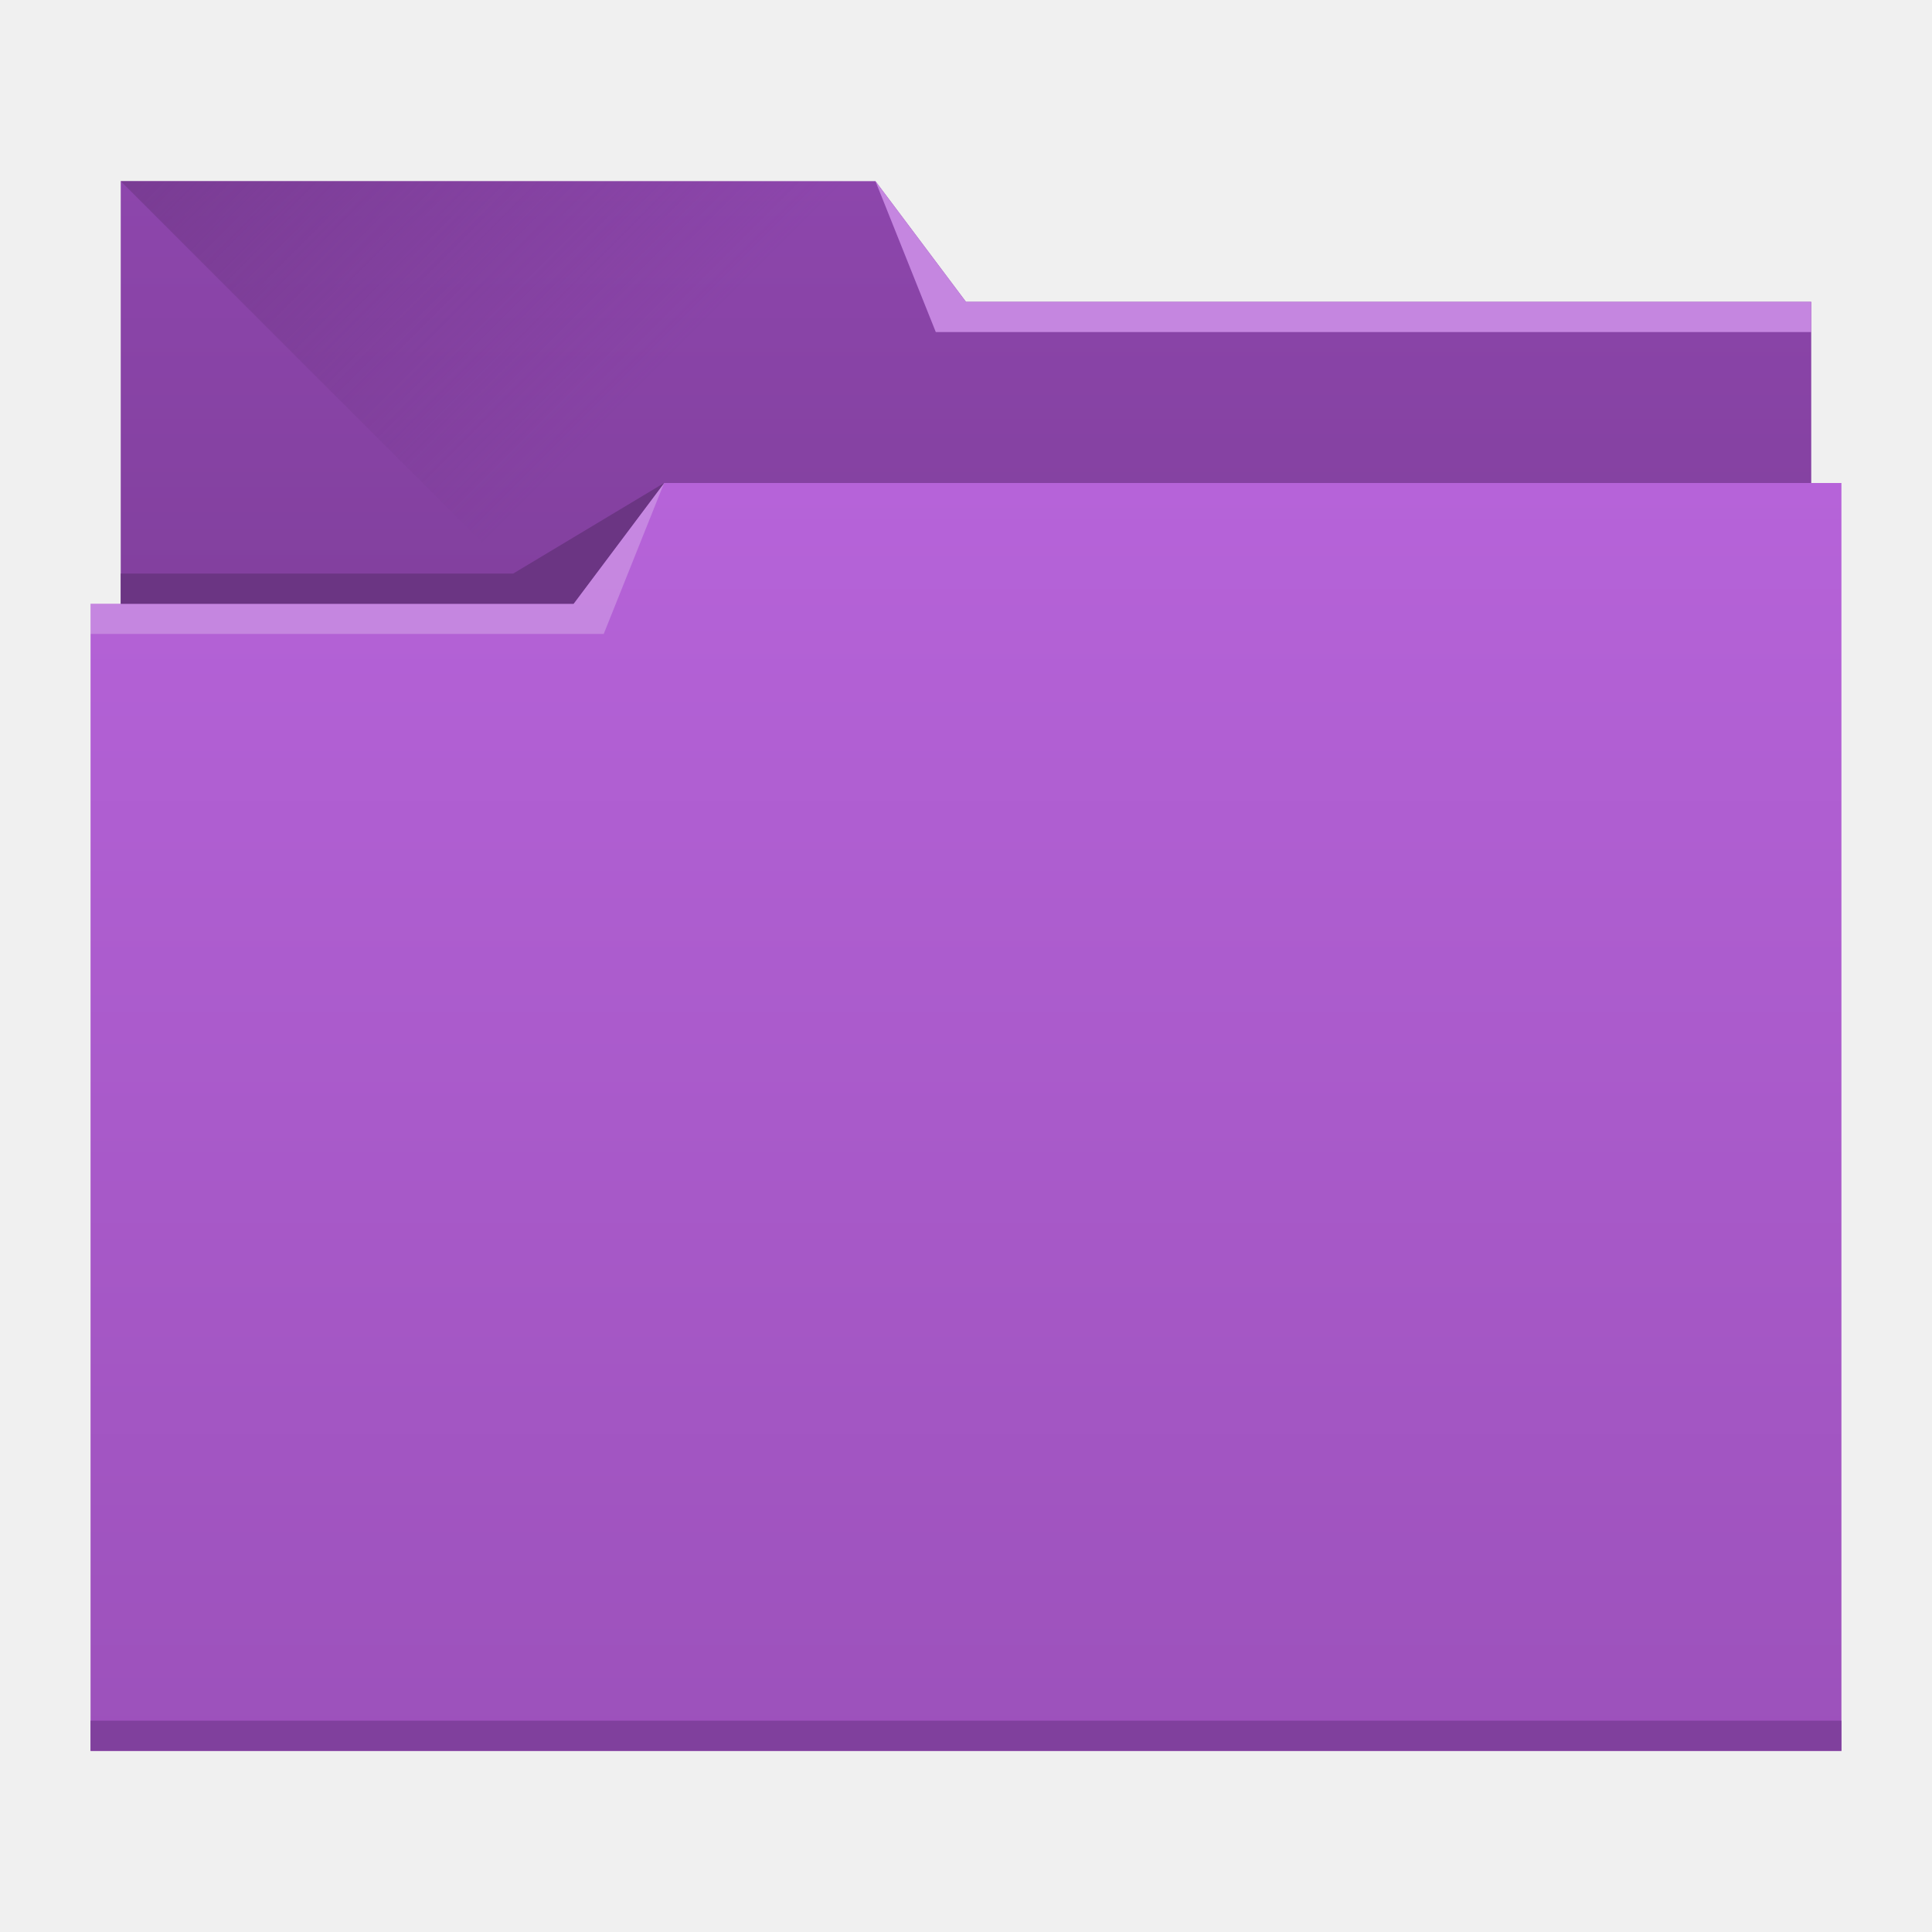
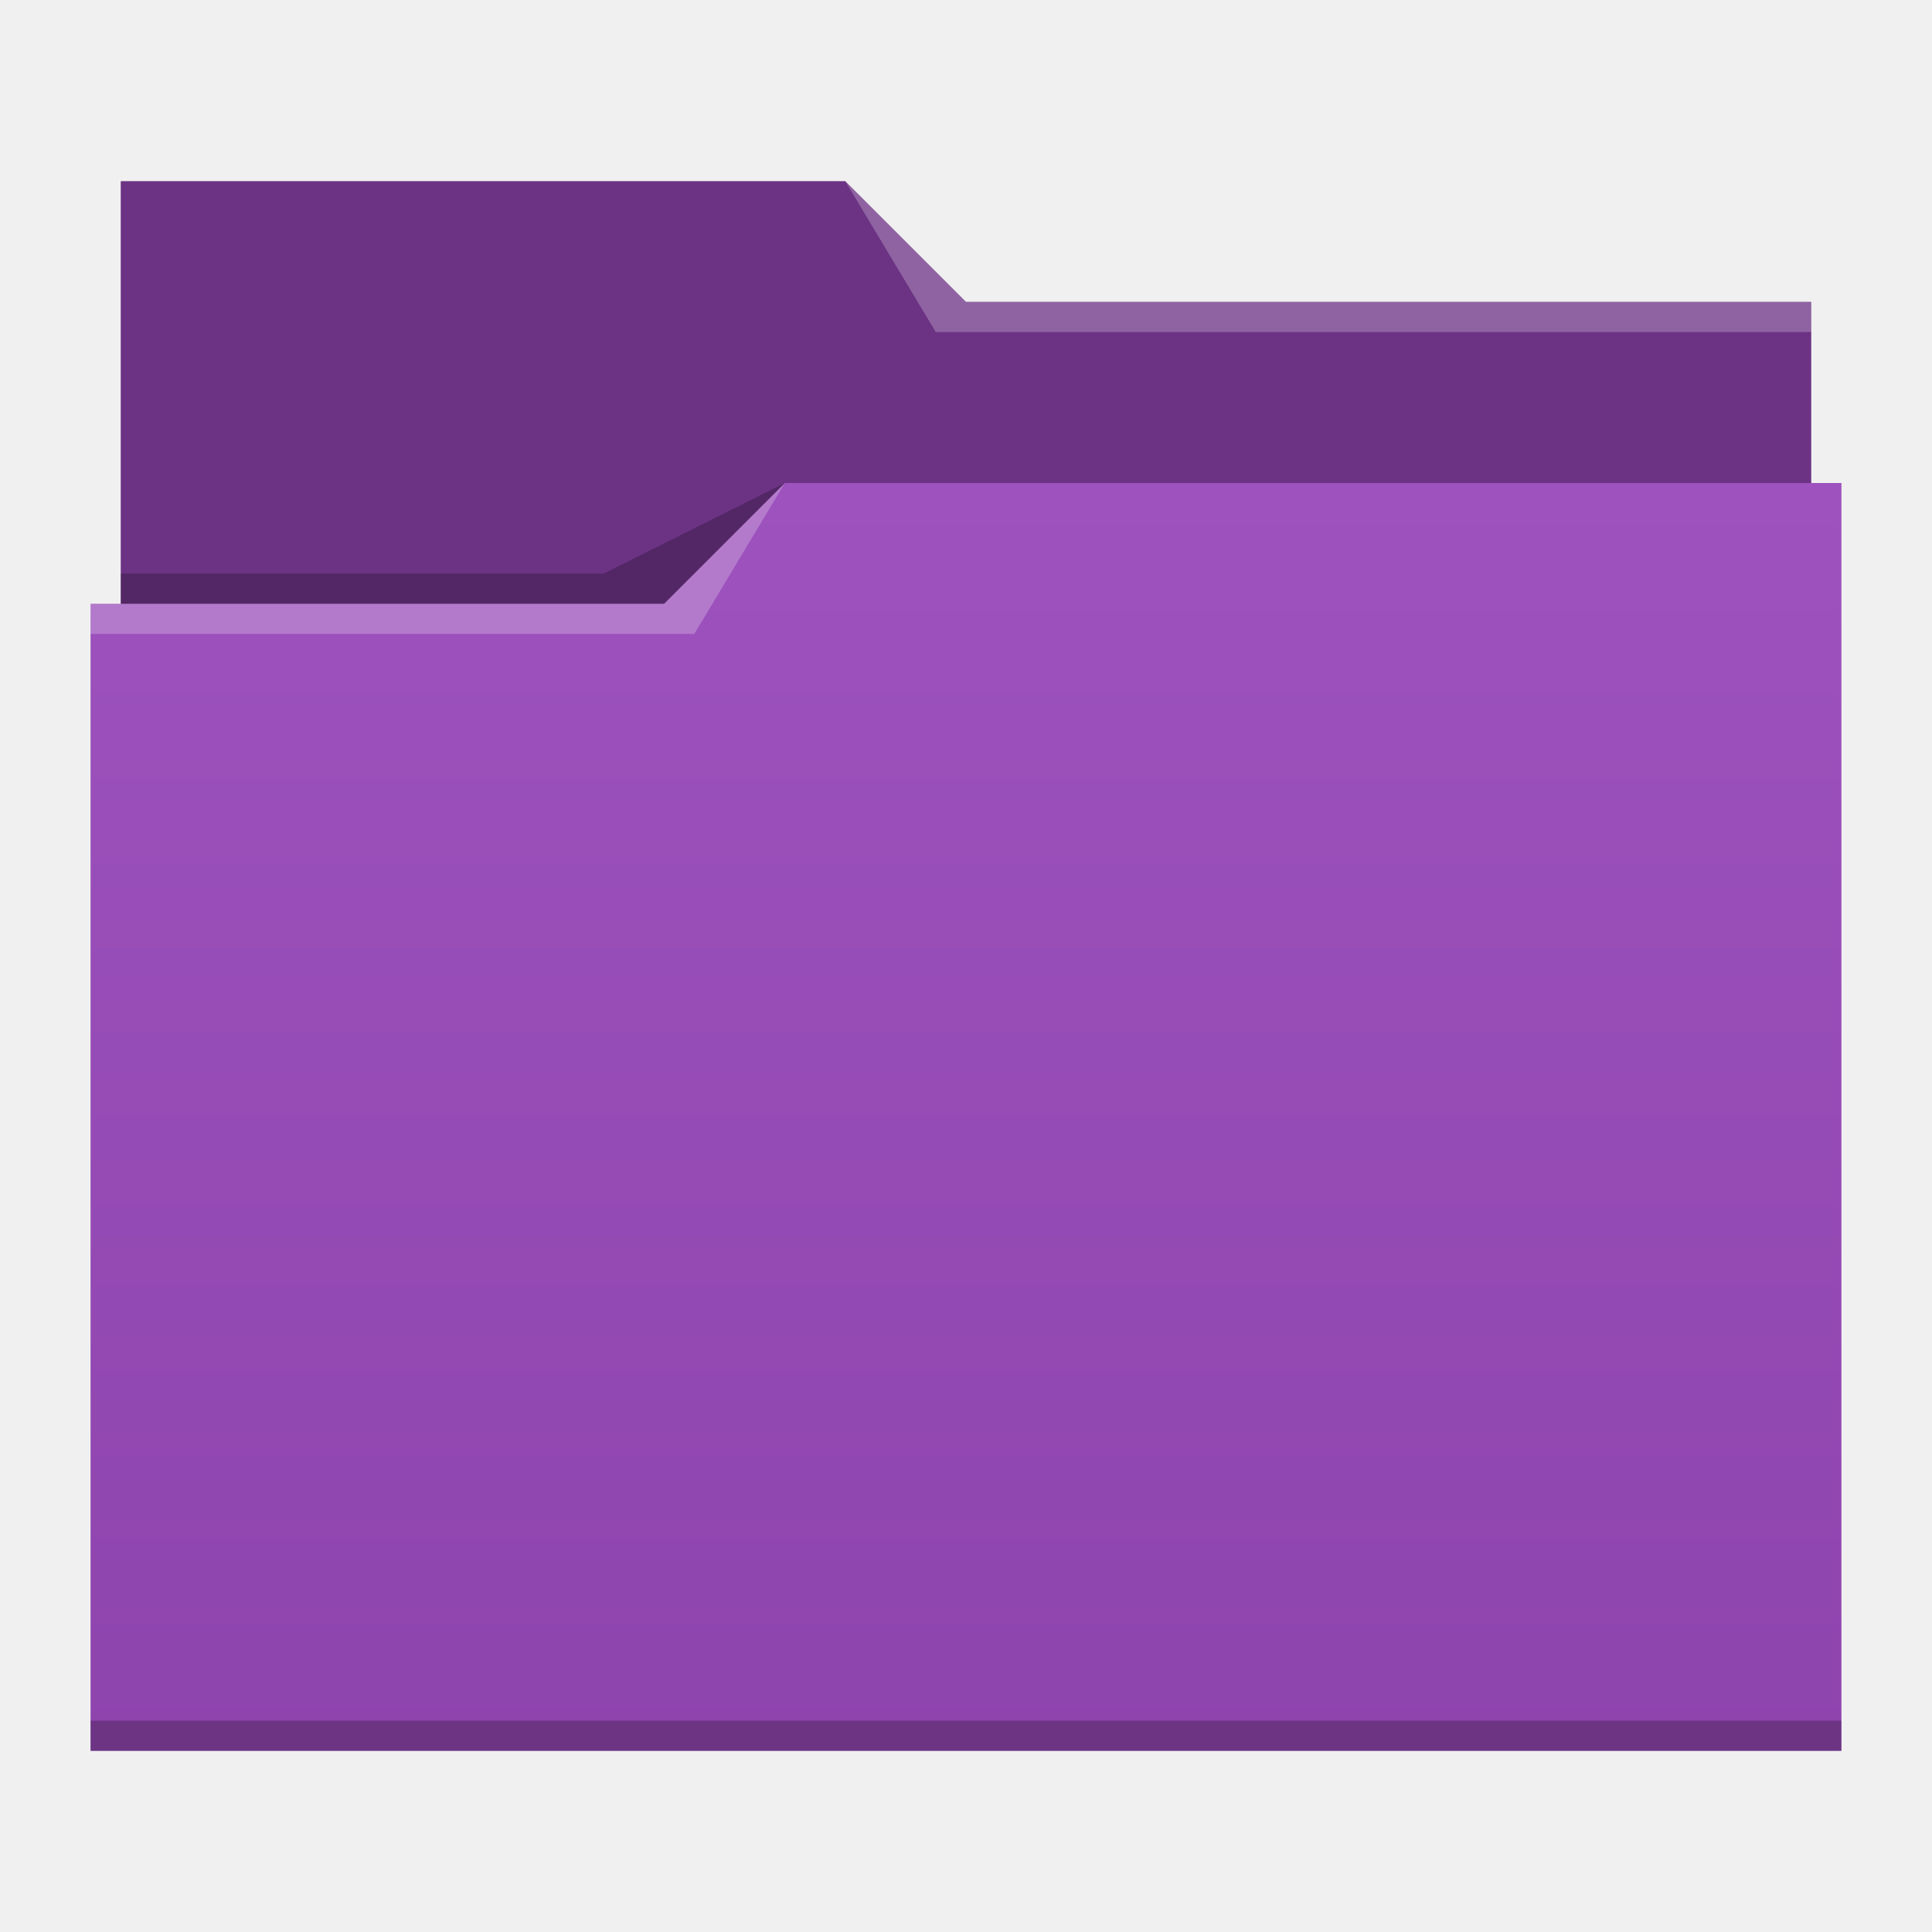
<svg xmlns="http://www.w3.org/2000/svg" xmlns:xlink="http://www.w3.org/1999/xlink" width="64" height="64" id="svg5453" version="1.1">
  <defs id="defs5455">
-     <linearGradient id="linearGradient4219">
-       <stop id="stop4221" offset="0" style="stop-color:#9c51bb;stop-opacity:1" />
-       <stop id="stop4223" offset="1" style="stop-color:#b663d9;stop-opacity:1" />
+     <linearGradient id="linearGradient4194">
+       <stop style="stop-color:#8e44ad;stop-opacity:1" offset="0" id="stop4196" />
+       <stop style="stop-color:#9d52bd;stop-opacity:1" offset="1" id="stop4198" />
    </linearGradient>
-     <linearGradient id="linearGradient4233-1">
-       <stop id="stop4235-2" offset="0" style="stop-color:#6c3583;stop-opacity:1" />
-       <stop id="stop4237-4" offset="1" style="stop-color:#6c3583;stop-opacity:0" />
-     </linearGradient>
-     <linearGradient id="linearGradient4232-6">
-       <stop style="stop-color:#7f3e9a;stop-opacity:1" offset="0" id="stop4234-1" />
-       <stop style="stop-color:#8d46ac;stop-opacity:1" offset="1" id="stop4236-4" />
-     </linearGradient>
-     <linearGradient gradientTransform="matrix(1,0,0,0.9996746,0,0.17645)" gradientUnits="userSpaceOnUse" y2="499.798" x2="414.571" y1="541.798" x1="414.571" id="linearGradient4178" xlink:href="#linearGradient4219" />
-     <linearGradient gradientTransform="matrix(1,0,0,0.9995445,0,-15.75672)" y2="505.798" x2="414.571" y1="523.798" x1="414.571" gradientUnits="userSpaceOnUse" id="linearGradient4182" xlink:href="#linearGradient4232-6" />
-     <linearGradient gradientTransform="translate(0,1.2e-4)" gradientUnits="userSpaceOnUse" y2="497.798" x2="404.571" y1="477.798" x1="384.571" id="linearGradient4239-6" xlink:href="#linearGradient4233-1" />
+     <linearGradient gradientTransform="matrix(1,0,0,0.9996746,0,0.176455)" gradientUnits="userSpaceOnUse" y2="499.784" x2="414.571" y1="541.798" x1="414.571" id="linearGradient4178-9" xlink:href="#linearGradient4194" />
  </defs>
  <g id="layer1" transform="translate(-384.5714,-483.798)">
-     <path style="fill:url(#linearGradient4182);fill-opacity:1;stroke:none" d="m 388.571,489.798 0,5 0,22 c 0,0.554 0.446,1 1,1 l 54,0 c 0.554,0 1,-0.446 1,-1 l 0,-21.99 c 0,-0.003 -0.002,-0.006 -0.002,-0.01 l 0.002,0 0,-1 -28,0 -3,-4 -25,0 z" id="rect4180" />
-     <path style="fill:url(#linearGradient4239-6);fill-opacity:1;fill-rule:evenodd;stroke:none;stroke-width:1px;stroke-linecap:butt;stroke-linejoin:miter;stroke-opacity:1" d="m 388.571,489.798 26,26 1,1 29,-16.743 0,-6.257 -28,0 -3,-4 z" id="path4230-7" />
-     <path style="fill:url(#linearGradient4178);fill-opacity:1.0;stroke:none" d="m 406.571,499.798 -3,4 -16,0 0,1 0.002,0 c -5e-5,0.004 -0.002,0.008 -0.002,0.012 l 0,35.988 0,1 1,0 56,0 1,0 0,-1 0,-35.988 0,-0.012 0,-5 -39,0 z" id="rect4113" />
-     <path style="fill:#c586e0;fill-opacity:1;fill-rule:evenodd;stroke:none;stroke-width:1px;stroke-linecap:butt;stroke-linejoin:miter;stroke-opacity:1" d="m 444.571,493.798 0,1 -29,0 -2,-5 3,4 z" id="path4222-1" />
-     <path style="fill:#ffffff;fill-opacity:0.235;fill-rule:evenodd;stroke:none;stroke-width:1px;stroke-linecap:butt;stroke-linejoin:miter;stroke-opacity:1" d="m 387.571,503.798 0,1 17,0 2,-5 -3,4 z" id="path4224-4" />
-     <path style="fill:#6b3583;fill-opacity:1;fill-rule:evenodd;stroke:none;stroke-width:1px;stroke-linecap:butt;stroke-linejoin:miter;stroke-opacity:1" d="m 388.571,502.798 0,1 15,0 3,-4 -5,3 z" id="path4228-0" />
-     <path style="fill:#80409d;fill-opacity:1;stroke:none" d="m 387.571,540.798 0,1 1,0 56,0 1,0 0,-1 -1,0 -56,0 -1,0 z" id="path4151-2" />
+     <path style="fill:#6c3384;fill-opacity:1;stroke:none" d="m 388.571,489.798 0,5 0,22 c 0,0.554 0.446,1 1,1 l 54,0 c 0.554,0 1,-0.446 1,-1 l 0,-21.99 c 0,-0.003 -0.002,-0.006 -0.002,-0.01 l 0.002,0 0,-1 -28,0 -4,-4 -24,0 z" id="rect4180-1" />
+     <path style="fill:url(#linearGradient4178-9);fill-opacity:1;stroke:none" d="m 410.571,499.798 -4,4 -19,0 0,1 0.002,0 c -5e-5,0.004 -0.002,0.008 -0.002,0.012 l 0,35.988 0,1 1,0 56,0 1,0 0,-1 0,-35.988 0,-0.012 0,-5 z" id="rect4113-4" />
+     <path style="fill:#ffffff;fill-opacity:0.235;fill-rule:evenodd;stroke:none;stroke-width:1px;stroke-linecap:butt;stroke-linejoin:miter;stroke-opacity:1" d="m 387.571,503.798 0,1 20,0 3,-5 -4,4 z" id="path4224" />
+     <path style="fill:#000000;fill-opacity:0.235;fill-rule:evenodd;stroke:none;stroke-width:1px;stroke-linecap:butt;stroke-linejoin:miter;stroke-opacity:1" d="m 388.571,502.798 0,1 18,0 4,-4 -6,3 z" id="path4228" />
+     <path style="fill:#000000;fill-opacity:0.235;stroke:none" d="m 387.571,540.798 0,1 1,0 56,0 1,0 0,-1 -1,0 -56,0 -1,0 z" id="path4151-2-8" />
+     <path style="fill:#ffffff;fill-opacity:0.235;fill-rule:evenodd;stroke:none;stroke-width:1px;stroke-linecap:butt;stroke-linejoin:miter;stroke-opacity:1" d="m 412.571,489.798 3,5 2,0 27,0 0,-1 -27,0 -1,0 z" id="path4196" />
  </g>
</svg>
